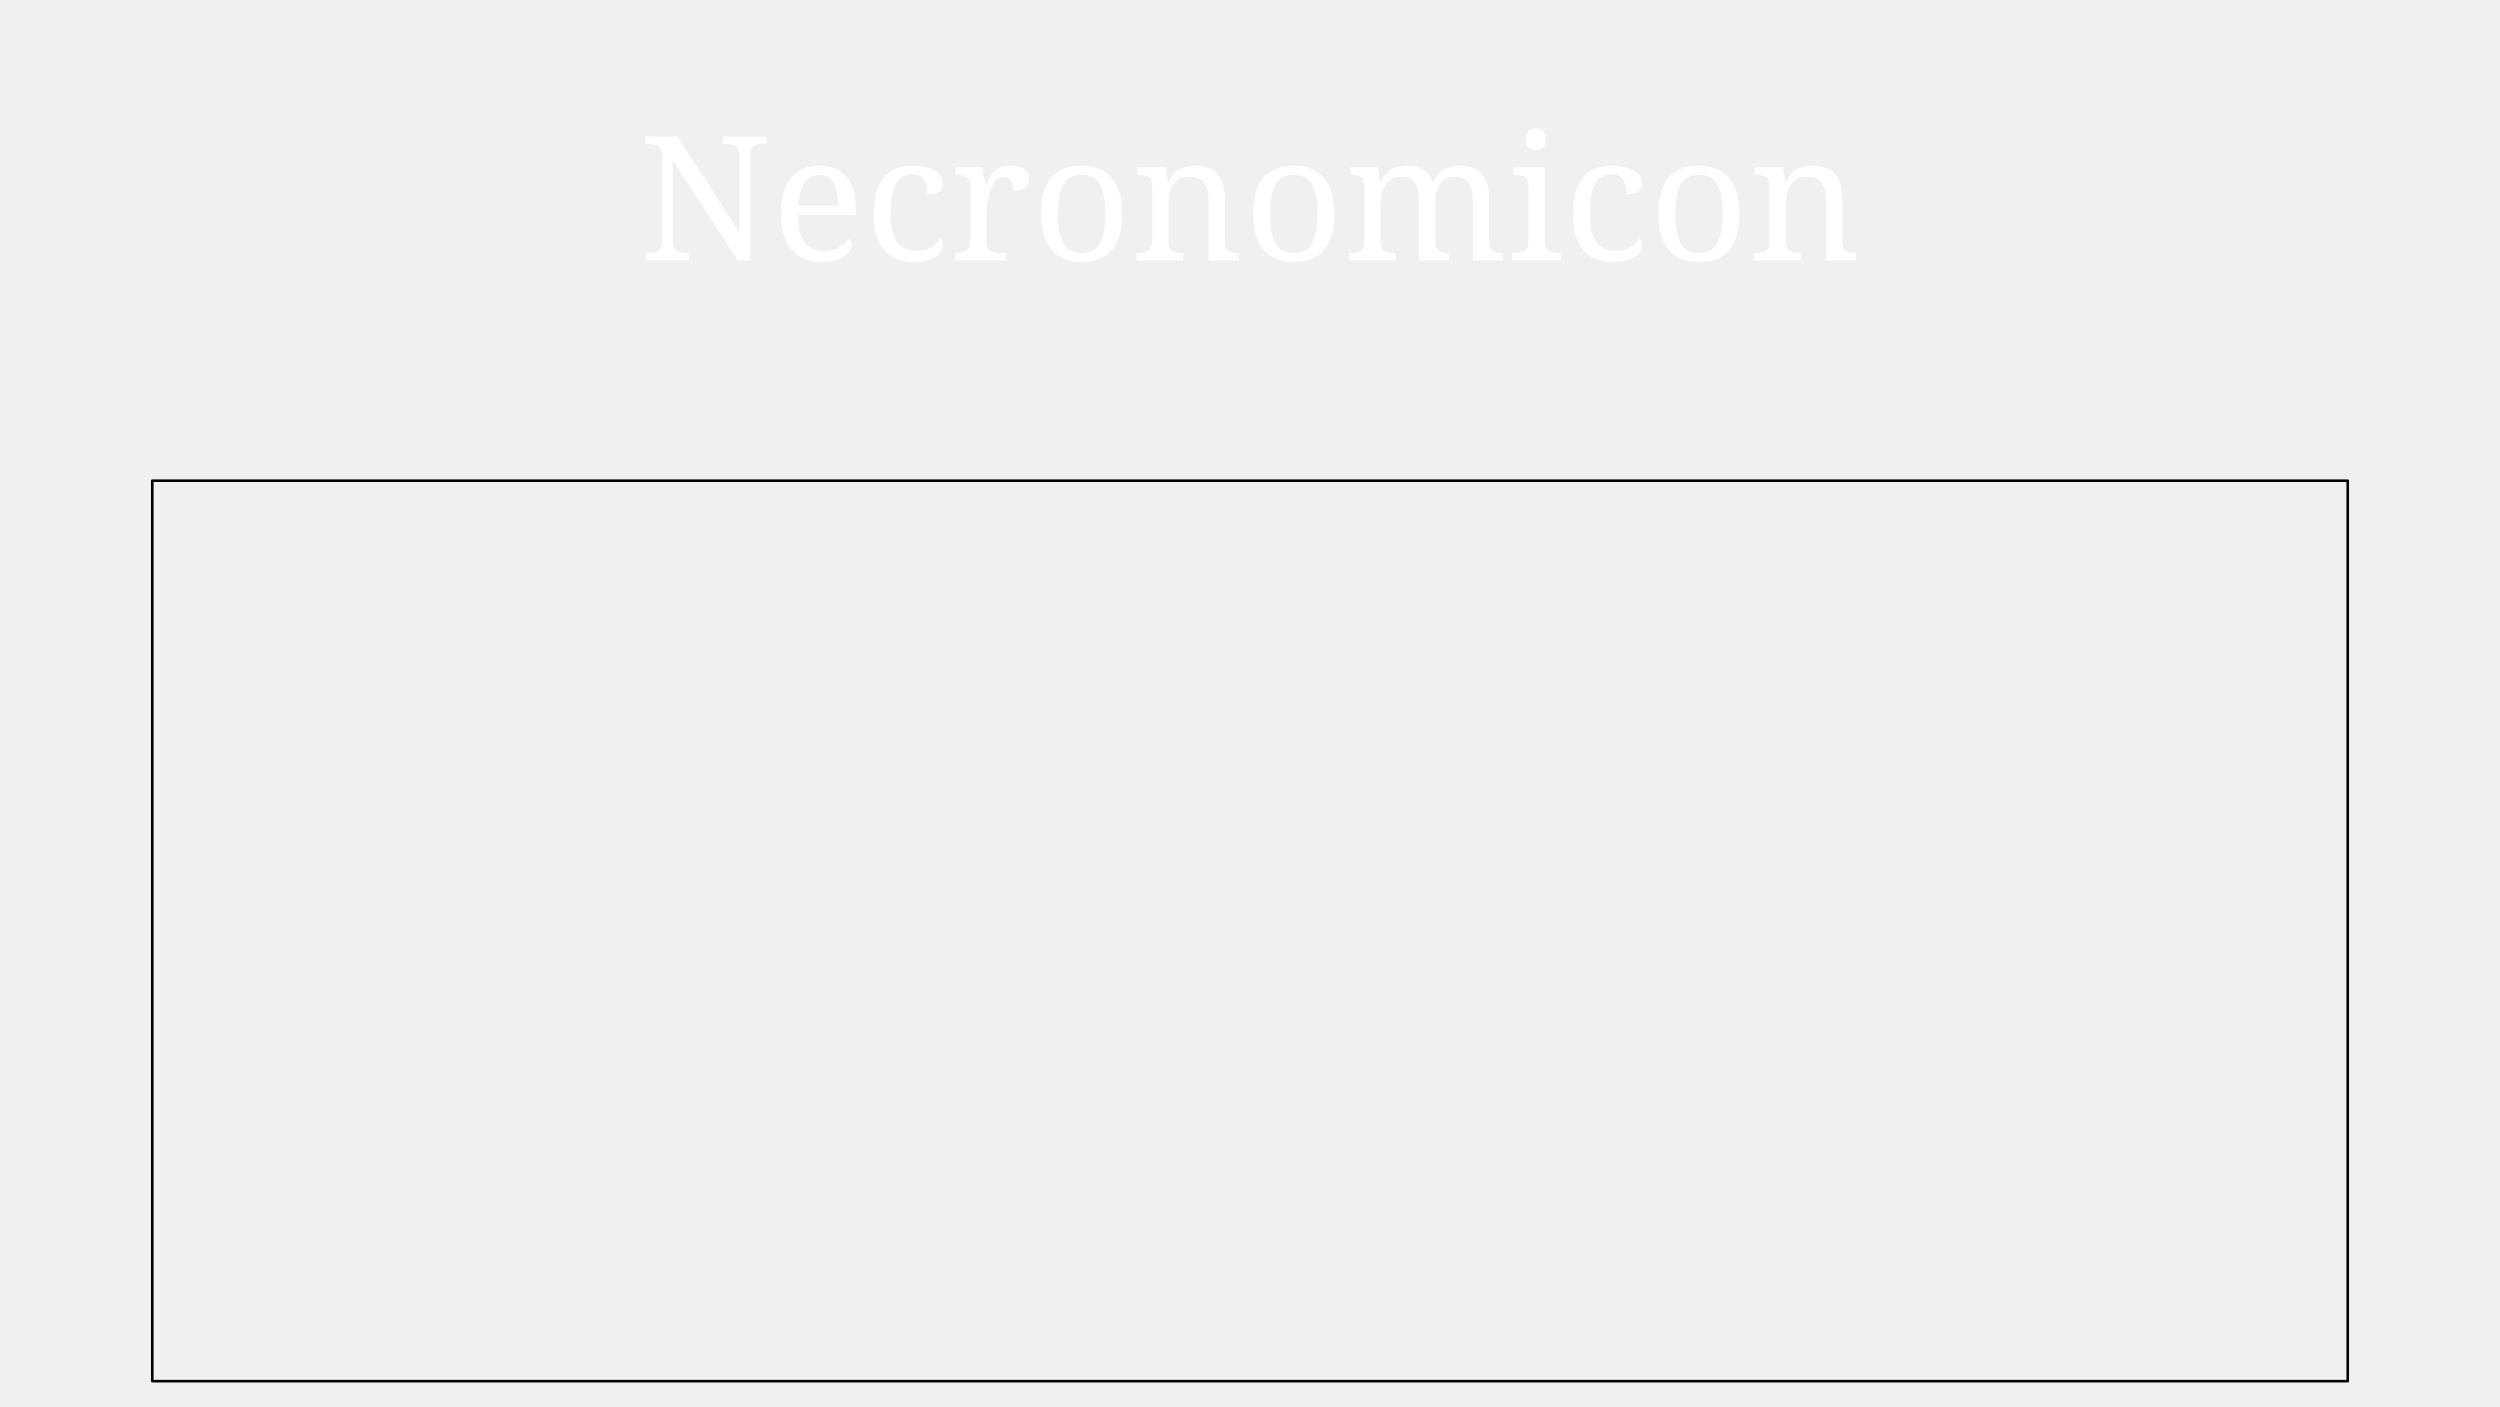
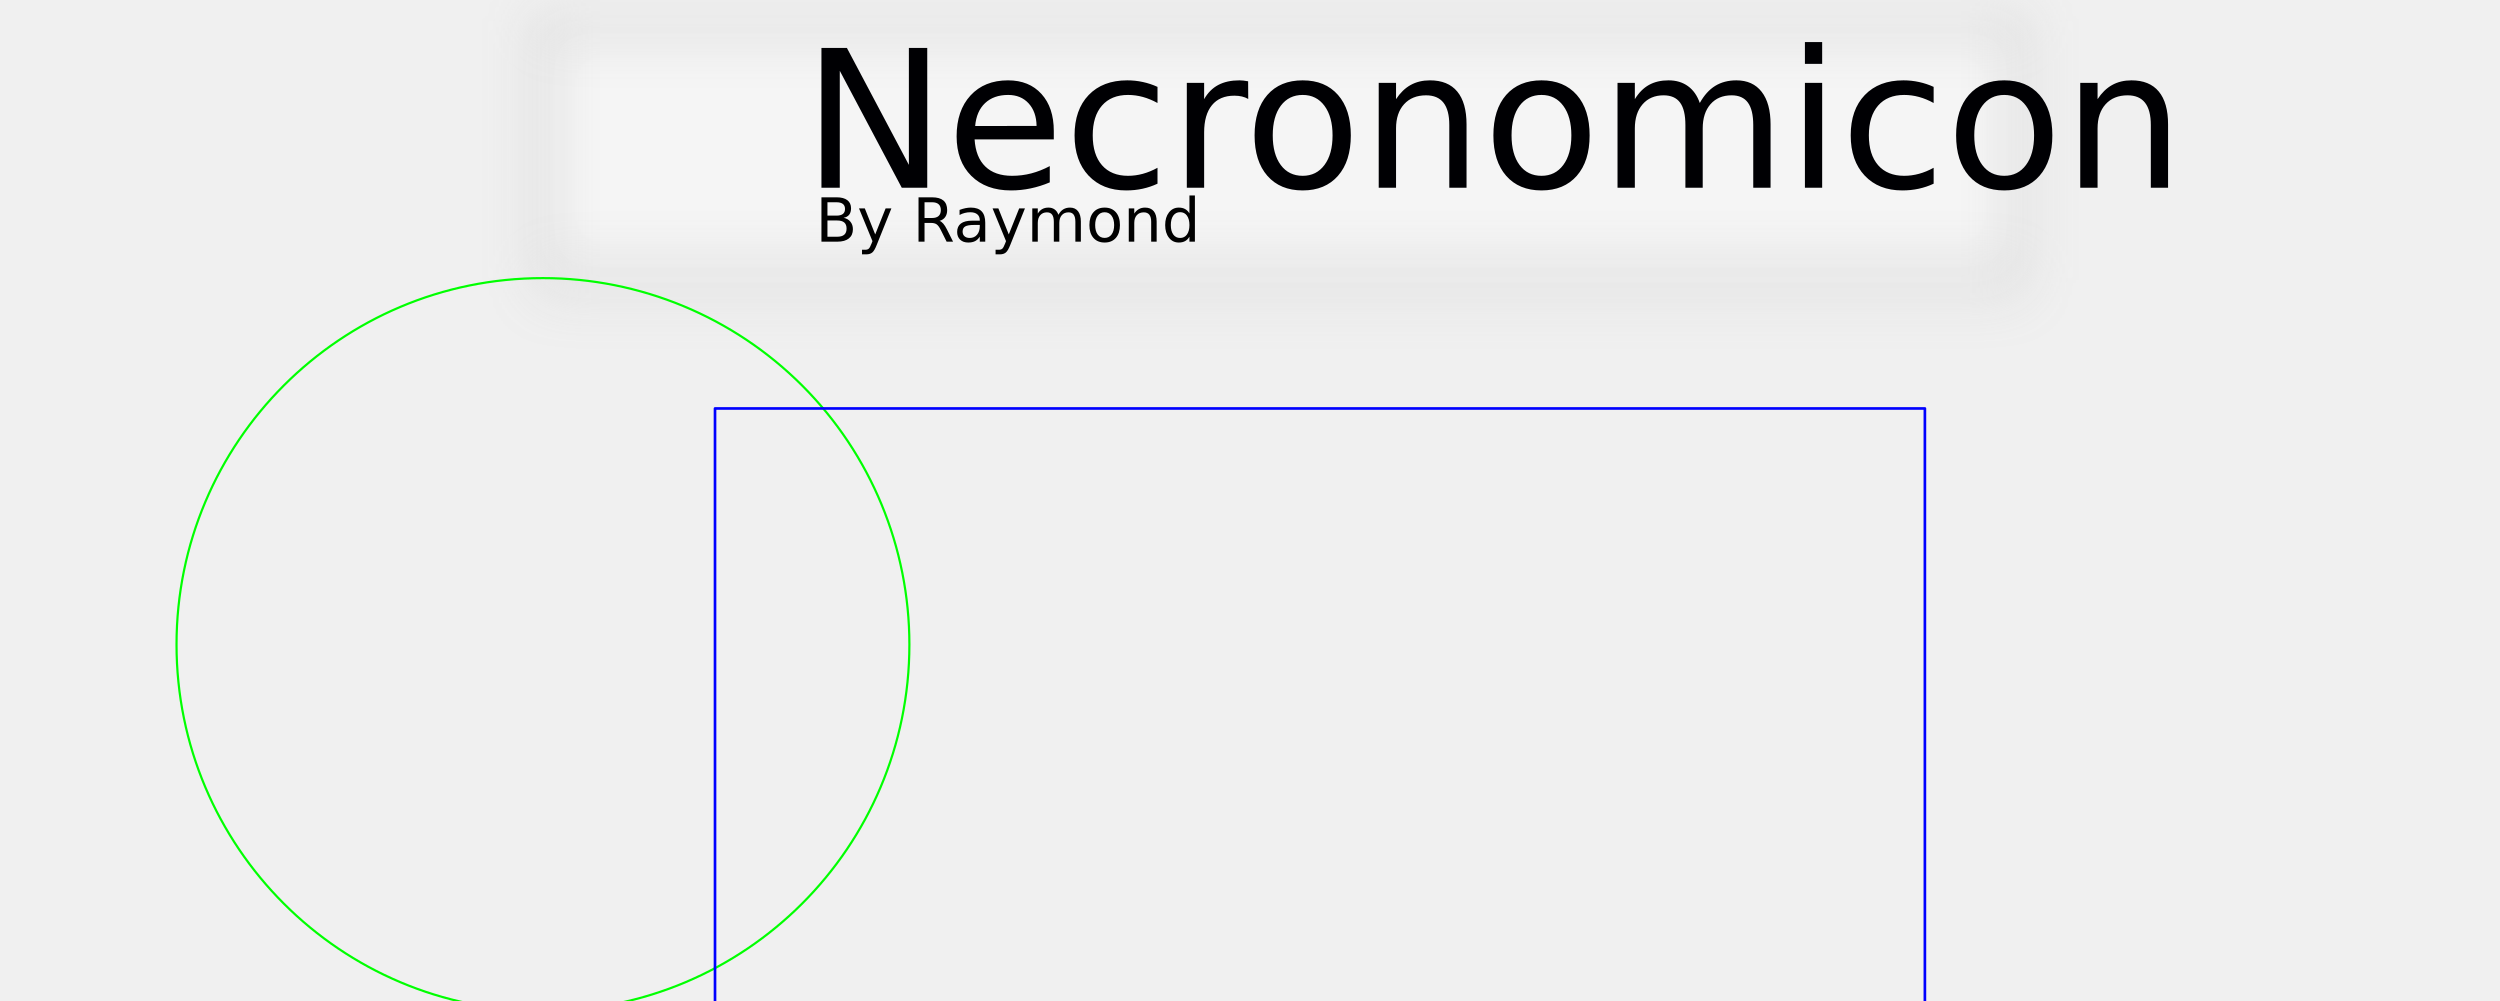
- <svg xmlns="http://www.w3.org/2000/svg" version="1.1" width="720pt" height="405pt" viewBox="0 0 720 405">
-   <g enable-background="new">
-     <text y="75" x="360" font-size="50" font-family="Georgia" fill="white" text-anchor="middle">
-       Necronomicon
-     </text>
-     <path transform="matrix(.001968504,0,0,.001968504,0,0)" stroke-width="381" stroke-linecap="butt" stroke-linejoin="round" fill="none" stroke="#000000" d="M 22278 70330 L 343482 70330 L 343482 202066 L 22278 202066 Z " />
-   </g>
+ <svg xmlns="http://www.w3.org/2000/svg" version="1.1" viewBox="0 0 1536 614.4" stroke-miterlimit="10" id="svg1091" width="16in" height="6.4in" style="fill:none;stroke:none;stroke-linecap:square;stroke-miterlimit:10">
+   <defs id="defs1095">
+     <filter style="color-interpolation-filters:sRGB" id="filter1822" x="-0.041" width="1.083" y="-0.278" height="1.556">
+       <feGaussianBlur stdDeviation="16.816" id="feGaussianBlur1824" />
+     </filter>
+   </defs>
+   <clipPath id="p.0">
+     <path d="M 0,0 H 960 V 720 H 0 Z" id="path1036" style="clip-rule:nonzero" />
+   </clipPath>
+   <path style="fill:#000000;fill-opacity:0;fill-rule:evenodd;stroke-width:1.422" id="path1039" d="M -85.424,-49.881 H 1280.144 V 974.295 H -85.424 Z" />
+   <path style="fill:#000000;fill-opacity:0;fill-rule:evenodd;stroke-width:1.422" id="path1041" d="m -449.915,249.49 v 0 c 0,-244.157 477.103,-442.085 1065.64,-442.085 v 0 c 588.537,0 1065.64,197.928 1065.64,442.085 v 0 c 0,244.157 -477.103,442.085 -1065.64,442.085 v 0 c -588.537,0 -1065.64,-197.928 -1065.64,-442.085 z" />
+   <path style="fill:#ffffff;fill-opacity:0.318;fill-rule:evenodd;stroke:#000000;stroke-width:1.443;stroke-opacity:1;filter:url(#filter1822)" id="path1045" d="M 300.987,3.271 H 1276.919 V 148.392 H 300.987 Z" transform="matrix(0.9286146,0,0,1.089354,54.09184,9.223227)" />
+   <path style="fill-rule:evenodd;stroke:#00ff00;stroke-width:1.349;stroke-linecap:butt;stroke-linejoin:round;stroke-opacity:1" id="path1059" d="m 108.456,396.011 v 0 c 0,-124.34 100.797,-225.137 225.137,-225.137 v 0 c 59.71,0 116.974,23.72 159.196,65.941 42.221,42.221 65.941,99.486 65.941,159.196 v 0 c 0,124.34 -100.797,225.137 -225.137,225.137 v 0 c -124.34,0 -225.137,-100.797 -225.137,-225.137 z" />
+   <path style="fill-rule:evenodd;stroke:#0000ff;stroke-width:1.642;stroke-linecap:butt;stroke-linejoin:round;stroke-opacity:1" id="path1065" d="M 439.3,250.964 H 1182.648 V 617.144 H 439.3 Z" />
+   <path style="fill:#000000;fill-opacity:0;fill-rule:evenodd;stroke-width:1.349" id="path1069" d="M 135.844,332.62 H 313.566 V 535.282 H 135.844 Z" />
+   <path style="fill:#000000;fill-opacity:0;fill-rule:evenodd;stroke-width:1.349" id="path1079" d="M 135.844,19.023 H 313.566 V 221.684 H 135.844 Z" />
+   <flowRoot xml:space="preserve" id="flowRoot1826" style="font-style:normal;font-weight:normal;font-size:40px;line-height:125%;font-family:'Bitstream Vera Sans';letter-spacing:0px;word-spacing:0px;fill:#000000;fill-opacity:1;stroke:none;stroke-width:1px;stroke-linecap:butt;stroke-linejoin:miter;stroke-opacity:1" transform="translate(-85.42373,-51.49831)">
+     <flowRegion id="flowRegion1828">
+       <rect id="rect1830" width="975.933" height="145.121" x="300.987" y="3.271" />
+     </flowRegion>
+     <flowPara id="flowPara1832" />
+   </flowRoot>
+   <text xml:space="preserve" style="font-style:normal;font-weight:normal;font-size:117.791px;line-height:125%;font-family:'Bitstream Vera Sans';letter-spacing:0px;word-spacing:0px;fill:#000003;fill-opacity:1;stroke:none;stroke-width:2.945px;stroke-linecap:butt;stroke-linejoin:miter;stroke-opacity:1" x="493.132" y="115.331" id="text1836">
+     <tspan id="tspan1834" x="493.132" y="115.331" style="fill:#000003;fill-opacity:1;stroke-width:2.945px">Necronomicon</tspan>
+   </text>
+   <flowRoot xml:space="preserve" id="flowRoot1838" style="font-style:normal;font-weight:normal;font-size:40px;line-height:125%;font-family:'Bitstream Vera Sans';letter-spacing:0px;word-spacing:0px;fill:#000000;fill-opacity:1;stroke:none;stroke-width:1px;stroke-linecap:butt;stroke-linejoin:miter;stroke-opacity:1" transform="translate(-85.42373,-51.49831)">
+     <flowRegion id="flowRegion1840">
+       <rect id="rect1842" width="112.178" height="77.662" x="772.304" y="80.907" />
+     </flowRegion>
+     <flowPara id="flowPara1844" />
+   </flowRoot>
+   <text xml:space="preserve" style="font-style:normal;font-weight:normal;font-size:37.38px;line-height:125%;font-family:'Bitstream Vera Sans';letter-spacing:0px;word-spacing:0px;fill:#000000;fill-opacity:1;stroke:none;stroke-width:0.935px;stroke-linecap:butt;stroke-linejoin:miter;stroke-opacity:1" x="501.024" y="148.485" id="text1867">
+     <tspan id="tspan1865" x="501.024" y="148.485" style="stroke-width:0.935px">By Raymond</tspan>
+   </text>
+   <rect style="fill:none;fill-opacity:1;stroke:#ff0000;stroke-width:3;stroke-miterlimit:10;stroke-dasharray:none;stroke-dashoffset:0.801;stroke-opacity:1" id="rect837" width="400" height="40" x="500" y="900" />
</svg>
